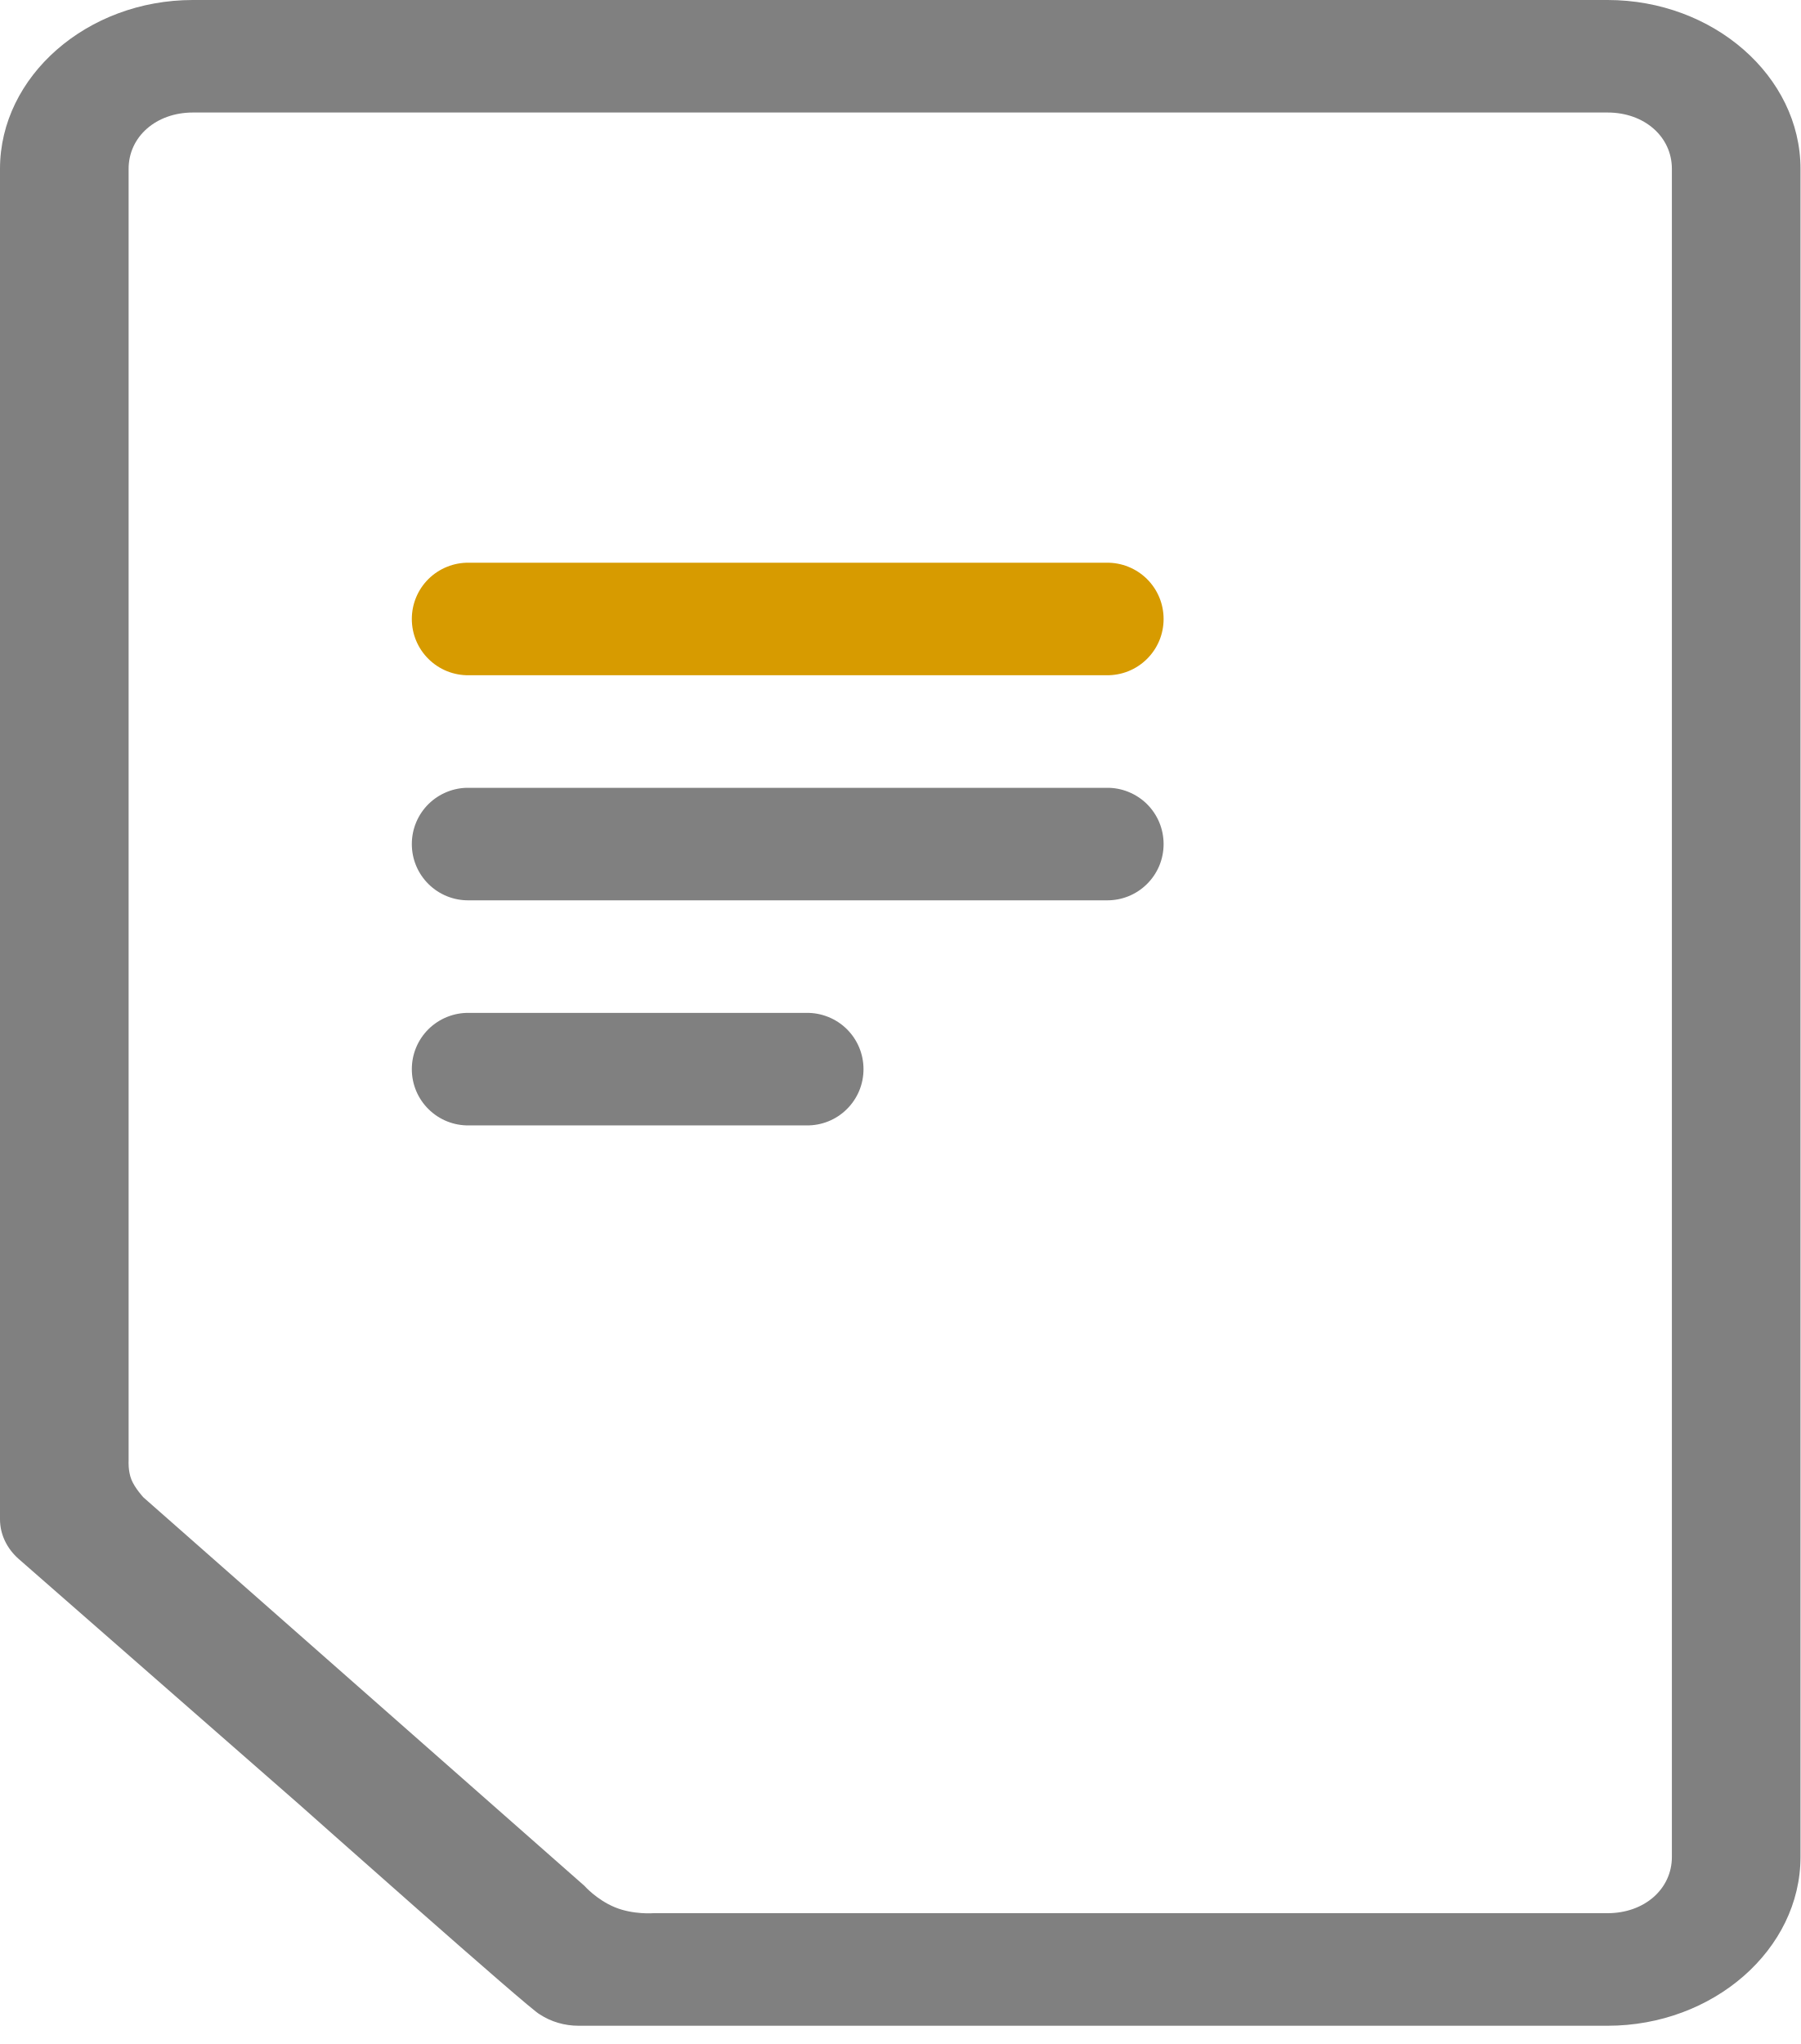
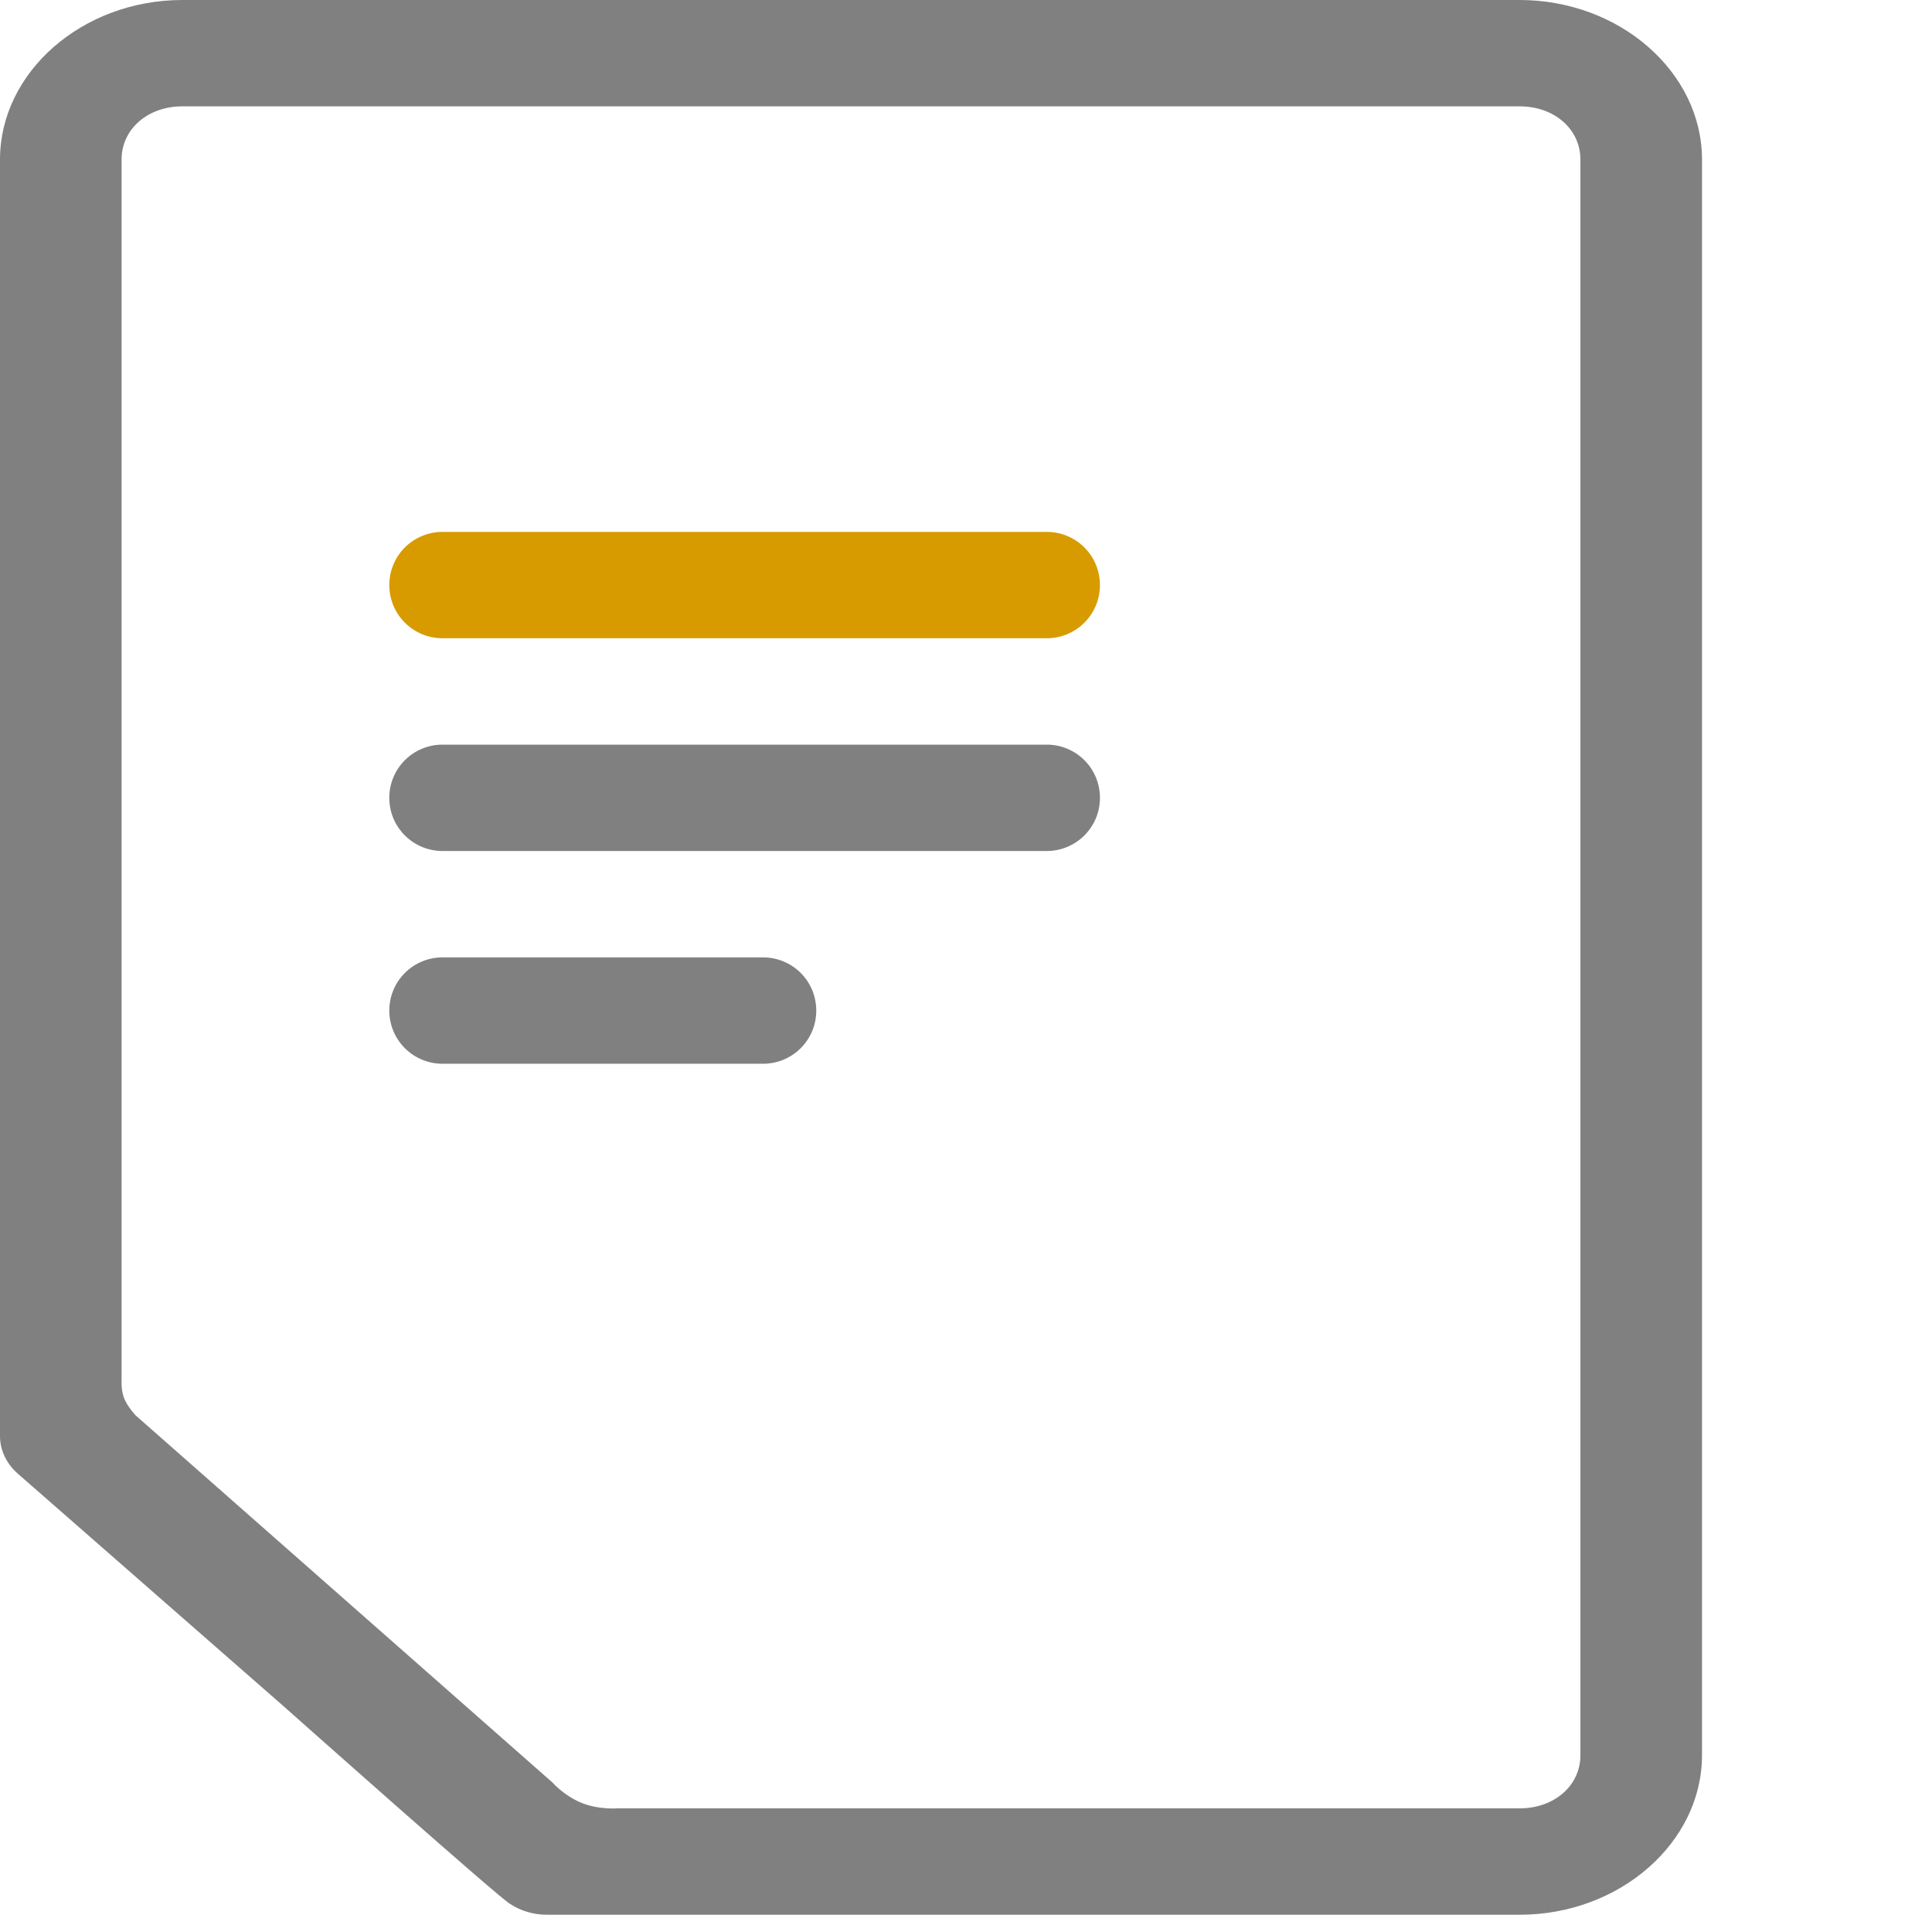
- <svg xmlns="http://www.w3.org/2000/svg" width="37" height="42" viewBox="0 0 37 42" fill="none">
+ <svg xmlns="http://www.w3.org/2000/svg" width="42" height="42" viewBox="0 0 42 42" fill="none">
  <path d="M9.635 11.563C9.482 11.56 9.33 11.589 9.188 11.646C9.046 11.703 8.916 11.788 8.807 11.895C8.698 12.003 8.611 12.131 8.552 12.273C8.493 12.414 8.463 12.566 8.463 12.719C8.463 12.872 8.493 13.024 8.552 13.165C8.611 13.306 8.698 13.435 8.807 13.542C8.916 13.65 9.046 13.735 9.188 13.792C9.33 13.849 9.482 13.877 9.635 13.875H22.739C22.893 13.877 23.045 13.849 23.187 13.792C23.329 13.735 23.459 13.65 23.568 13.542C23.677 13.435 23.764 13.306 23.823 13.165C23.882 13.024 23.912 12.872 23.912 12.719C23.912 12.566 23.882 12.414 23.823 12.273C23.764 12.131 23.677 12.003 23.568 11.895C23.459 11.788 23.329 11.703 23.187 11.646C23.045 11.589 22.893 11.56 22.739 11.563H9.635Z" fill="#D79B00" />
  <path d="M9.635 16.188C9.482 16.185 9.33 16.214 9.188 16.271C9.046 16.328 8.916 16.413 8.807 16.52C8.698 16.628 8.611 16.756 8.552 16.898C8.493 17.039 8.463 17.191 8.463 17.344C8.463 17.497 8.493 17.649 8.552 17.79C8.611 17.931 8.698 18.06 8.807 18.167C8.916 18.275 9.046 18.36 9.188 18.417C9.33 18.474 9.482 18.502 9.635 18.5H22.739C22.893 18.502 23.045 18.474 23.187 18.417C23.329 18.36 23.459 18.275 23.568 18.167C23.677 18.06 23.764 17.931 23.823 17.79C23.882 17.649 23.912 17.497 23.912 17.344C23.912 17.191 23.882 17.039 23.823 16.898C23.764 16.756 23.677 16.628 23.568 16.52C23.459 16.413 23.329 16.328 23.187 16.271C23.045 16.214 22.893 16.185 22.739 16.188H9.635Z" fill="#808080" />
  <path d="M9.635 20.813C9.482 20.81 9.33 20.839 9.188 20.896C9.046 20.953 8.916 21.038 8.807 21.145C8.698 21.253 8.611 21.381 8.552 21.523C8.493 21.664 8.463 21.816 8.463 21.969C8.463 22.122 8.493 22.274 8.552 22.415C8.611 22.556 8.698 22.685 8.807 22.792C8.916 22.9 9.046 22.985 9.188 23.042C9.33 23.099 9.482 23.127 9.635 23.125H16.573C16.726 23.127 16.878 23.099 17.02 23.042C17.163 22.985 17.292 22.9 17.401 22.792C17.51 22.685 17.597 22.556 17.656 22.415C17.715 22.274 17.745 22.122 17.745 21.969C17.745 21.816 17.715 21.664 17.656 21.523C17.597 21.381 17.51 21.253 17.401 21.145C17.292 21.038 17.163 20.953 17.02 20.896C16.878 20.839 16.726 20.81 16.573 20.813H9.635Z" fill="#808080" />
  <path fill-rule="evenodd" clip-rule="evenodd" d="M3.964 0C1.791 0 0 1.567 0 3.469V31.219C6.7446e-05 31.525 0.139 31.819 0.387 32.036L6.158 37.086C6.158 37.086 10.931 41.33 11.092 41.391C11.321 41.542 11.6 41.625 11.889 41.625H33.036C35.209 41.625 37 40.058 37 38.156V3.469C37 1.567 35.209 0 33.036 0H3.964ZM33.036 2.312H3.964C3.209 2.312 2.643 2.808 2.643 3.469V30.019C2.643 30.019 2.63 30.222 2.699 30.399C2.769 30.576 2.946 30.767 2.946 30.767L12.011 38.751C12.011 38.751 12.258 39.034 12.635 39.19C13.012 39.346 13.431 39.312 13.431 39.312H33.036C33.791 39.312 34.357 38.817 34.357 38.156V3.469C34.357 2.808 33.791 2.312 33.036 2.312Z" fill="#808080" />
</svg>
